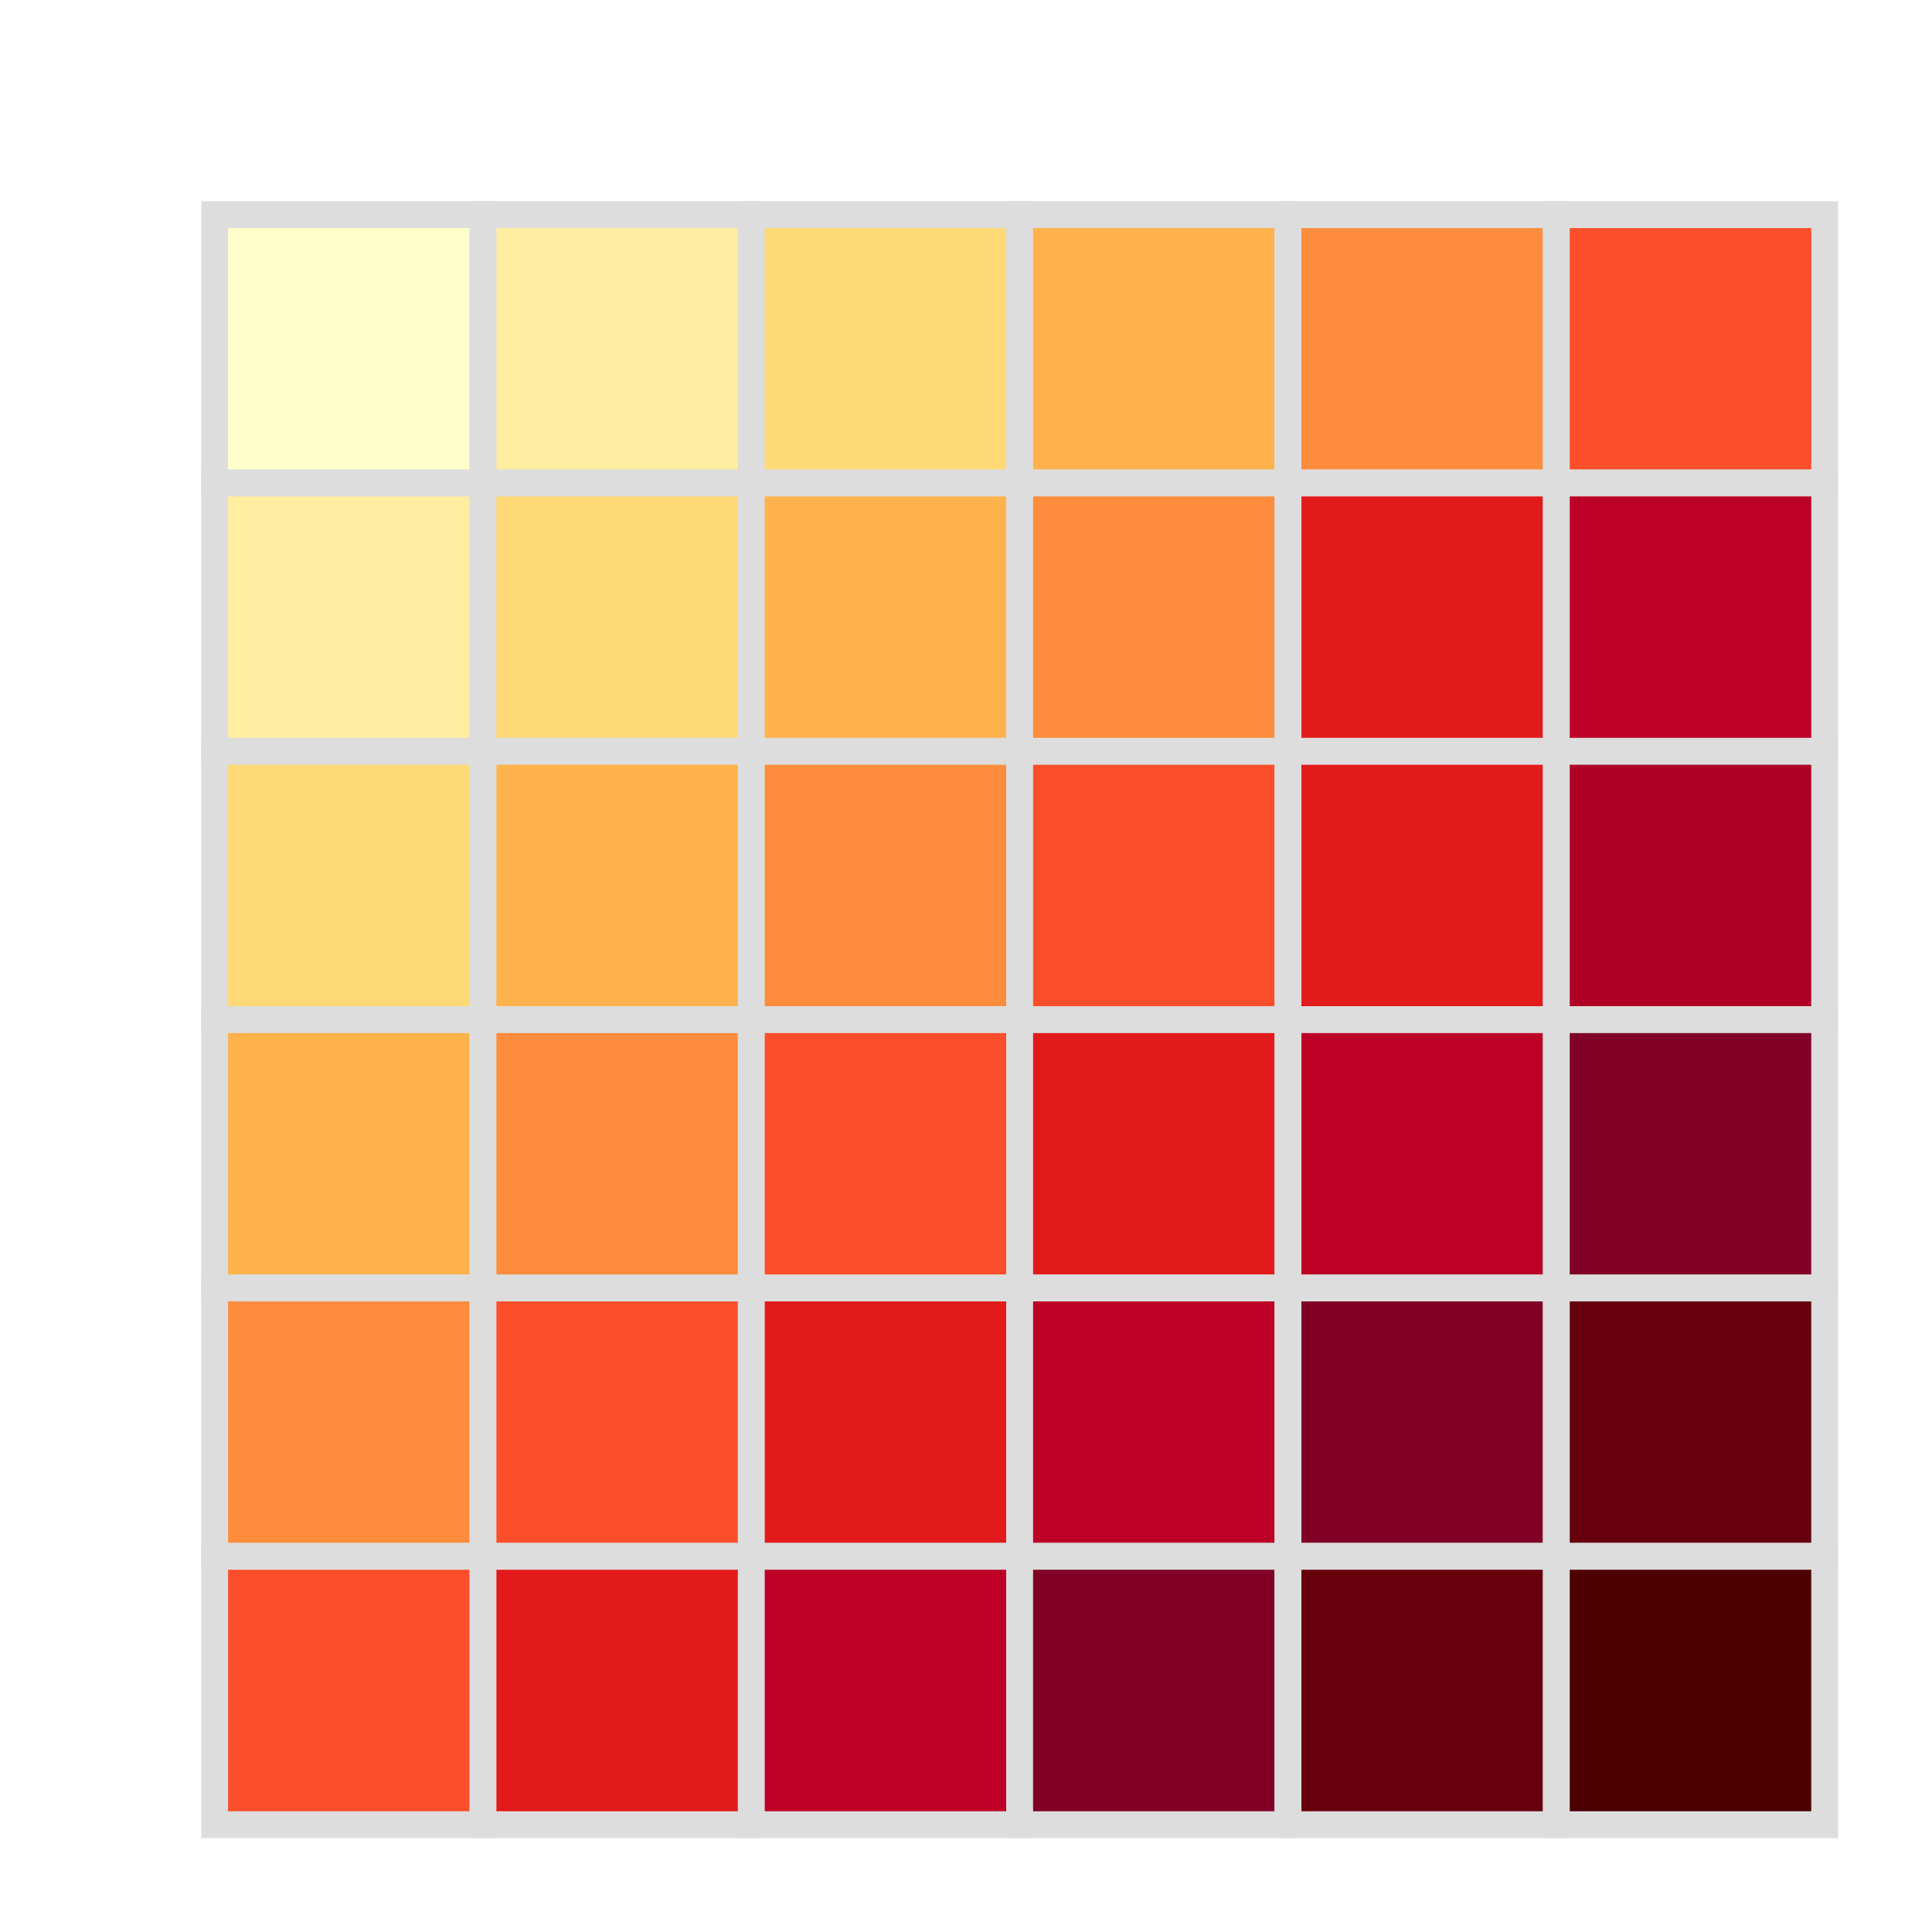
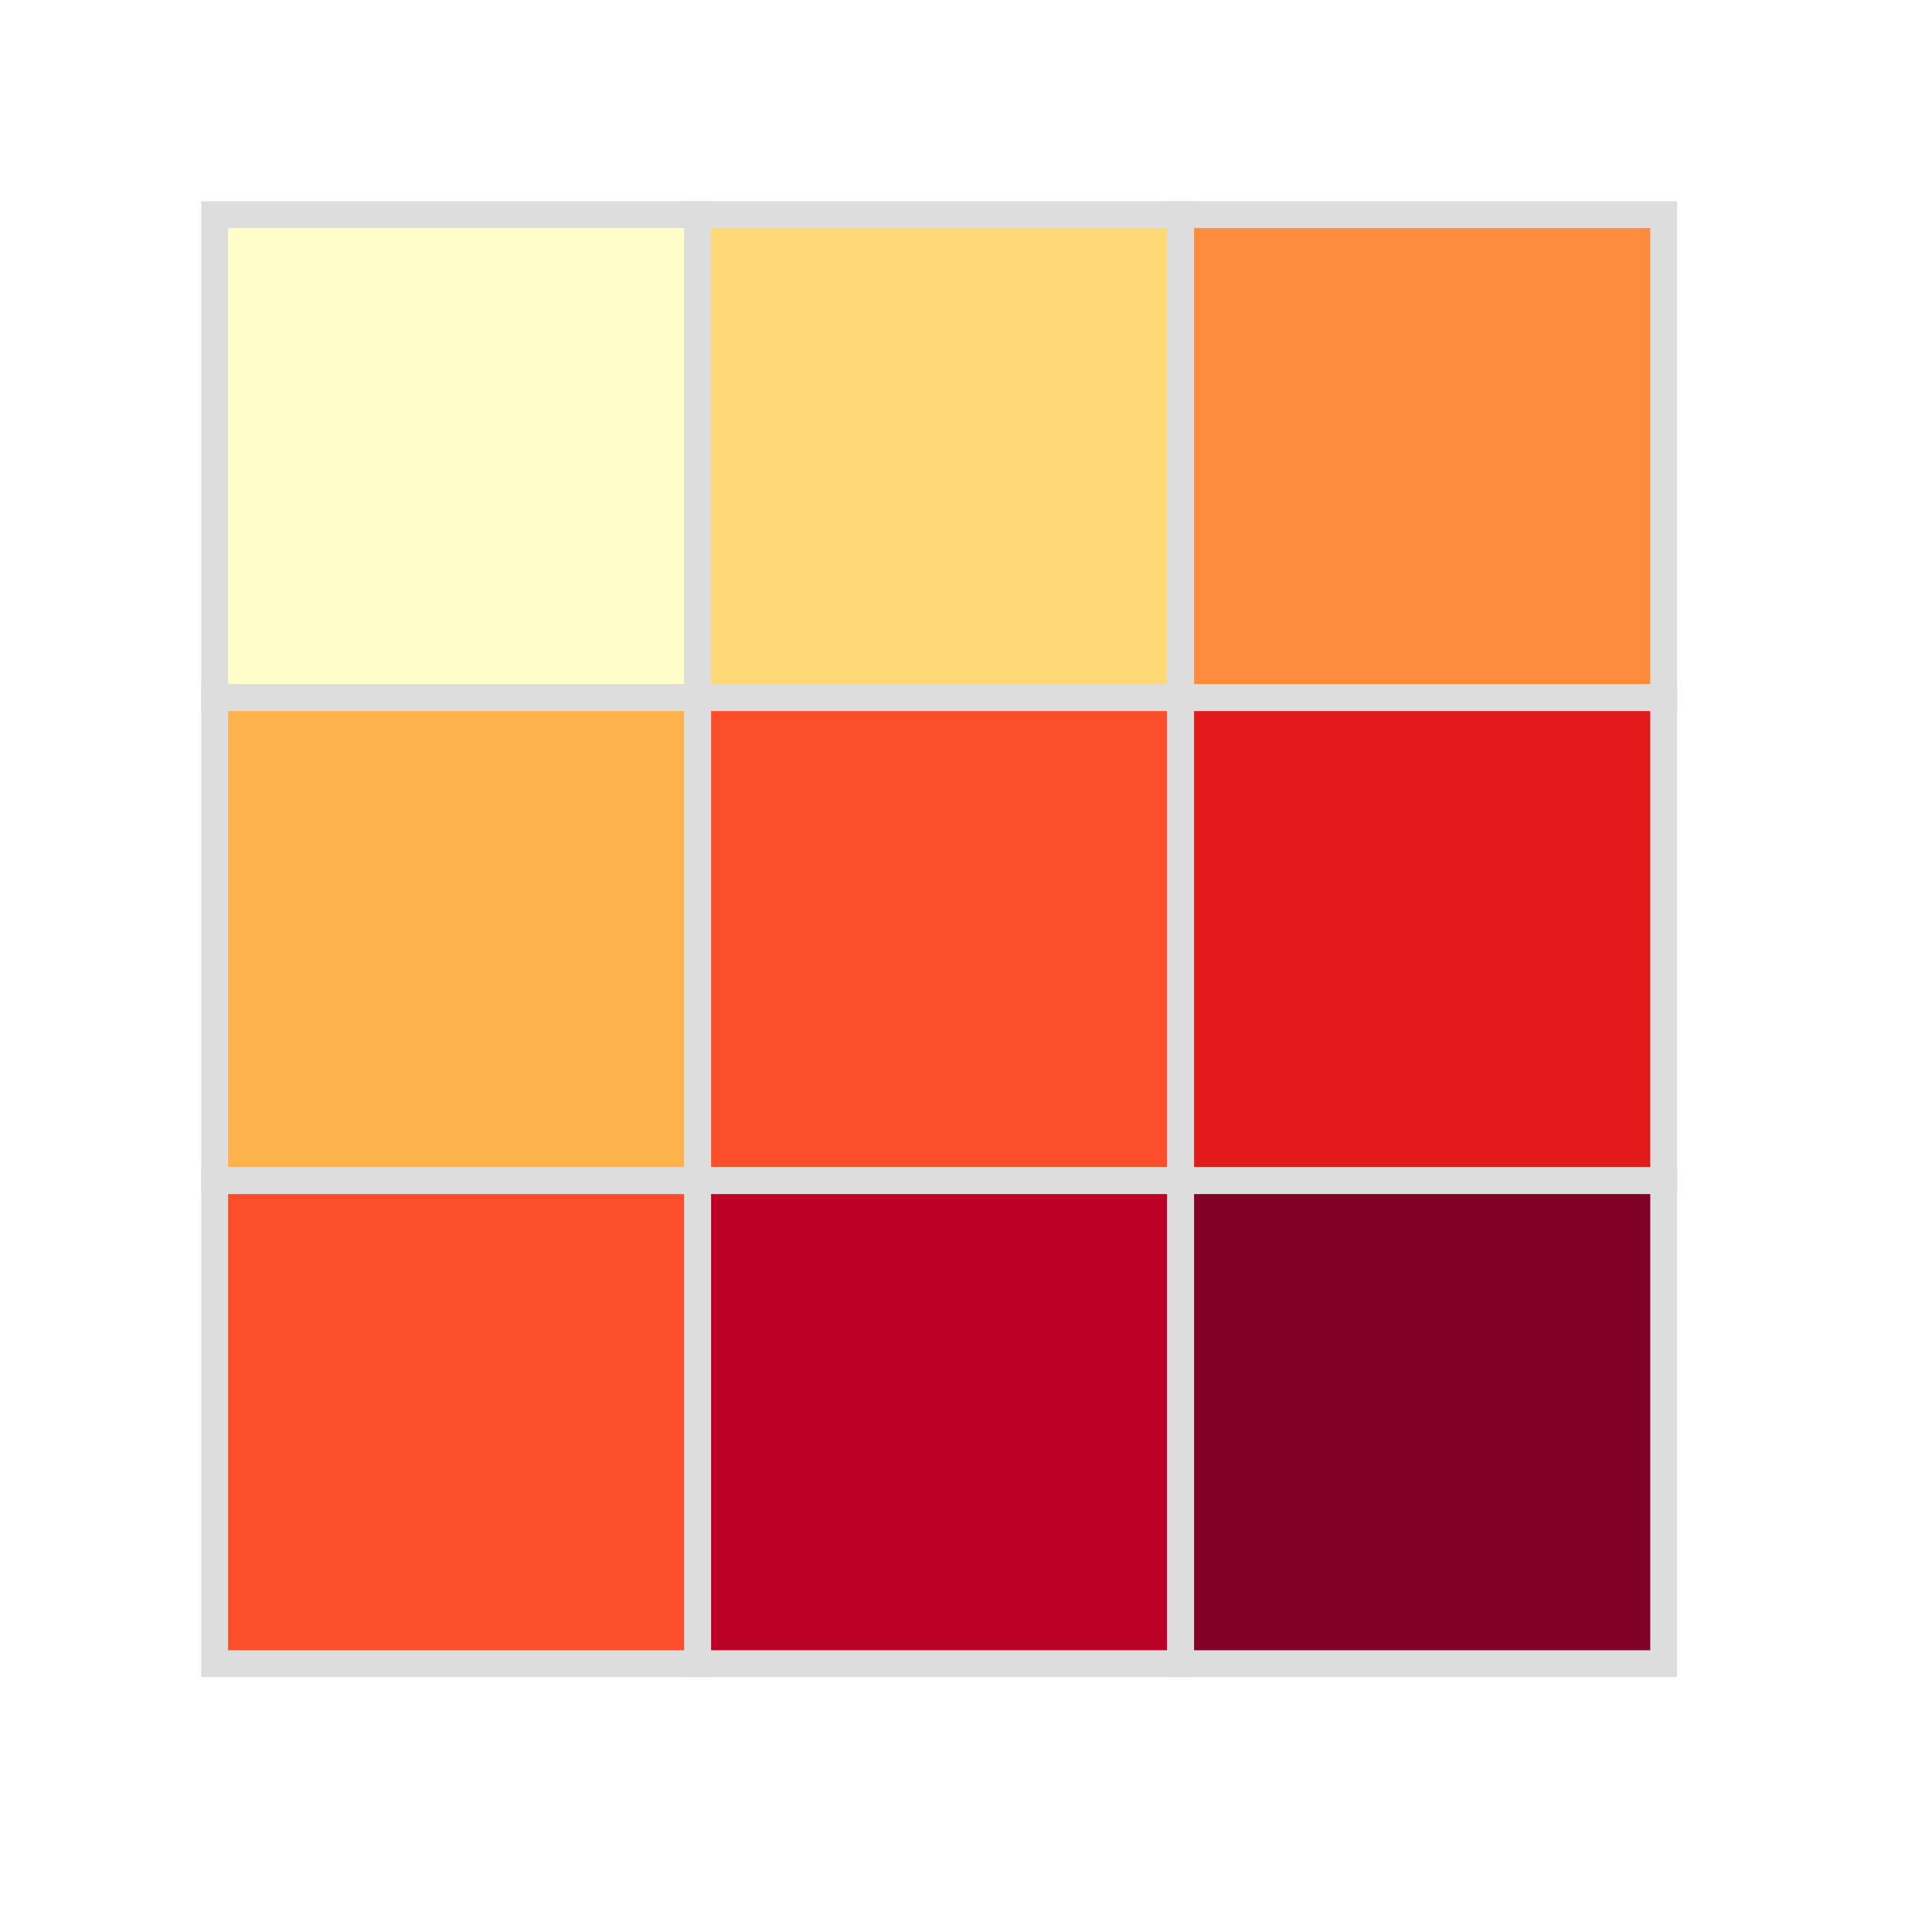
- <svg xmlns="http://www.w3.org/2000/svg" width="800px" height="800px" viewBox="0 0 36 36" aria-hidden="true" role="img" preserveAspectRatio="xMidYMid meet">
+ <svg xmlns="http://www.w3.org/2000/svg" viewBox="0 0 36 36" aria-hidden="true" role="img">
  <g>
-     <rect x="4" y="4" width="5" height="5" fill="#ffffcc" stroke="#dddddd" stroke-width="0.5" />
-     <rect x="9" y="4" width="5" height="5" fill="#ffeda0" stroke="#dddddd" stroke-width="0.5" />
-     <rect x="14" y="4" width="5" height="5" fill="#fed976" stroke="#dddddd" stroke-width="0.5" />
-     <rect x="19" y="4" width="5" height="5" fill="#feb24c" stroke="#dddddd" stroke-width="0.5" />
-     <rect x="24" y="4" width="5" height="5" fill="#fd8d3c" stroke="#dddddd" stroke-width="0.5" />
-     <rect x="29" y="4" width="5" height="5" fill="#fc4e2a" stroke="#dddddd" stroke-width="0.5" />
-     <rect x="4" y="9" width="5" height="5" fill="#ffeda0" stroke="#dddddd" stroke-width="0.5" />
-     <rect x="9" y="9" width="5" height="5" fill="#fed976" stroke="#dddddd" stroke-width="0.5" />
-     <rect x="14" y="9" width="5" height="5" fill="#feb24c" stroke="#dddddd" stroke-width="0.5" />
-     <rect x="19" y="9" width="5" height="5" fill="#fd8d3c" stroke="#dddddd" stroke-width="0.5" />
-     <rect x="24" y="9" width="5" height="5" fill="#e31a1c" stroke="#dddddd" stroke-width="0.5" />
-     <rect x="29" y="9" width="5" height="5" fill="#bd0026" stroke="#dddddd" stroke-width="0.5" />
-     <rect x="4" y="14" width="5" height="5" fill="#fed976" stroke="#dddddd" stroke-width="0.5" />
-     <rect x="9" y="14" width="5" height="5" fill="#feb24c" stroke="#dddddd" stroke-width="0.5" />
-     <rect x="14" y="14" width="5" height="5" fill="#fd8d3c" stroke="#dddddd" stroke-width="0.5" />
-     <rect x="19" y="14" width="5" height="5" fill="#fc4e2a" stroke="#dddddd" stroke-width="0.5" />
-     <rect x="24" y="14" width="5" height="5" fill="#e31a1c" stroke="#dddddd" stroke-width="0.5" />
-     <rect x="29" y="14" width="5" height="5" fill="#b10026" stroke="#dddddd" stroke-width="0.5" />
-     <rect x="4" y="19" width="5" height="5" fill="#feb24c" stroke="#dddddd" stroke-width="0.5" />
-     <rect x="9" y="19" width="5" height="5" fill="#fd8d3c" stroke="#dddddd" stroke-width="0.5" />
-     <rect x="14" y="19" width="5" height="5" fill="#fc4e2a" stroke="#dddddd" stroke-width="0.5" />
-     <rect x="19" y="19" width="5" height="5" fill="#e31a1c" stroke="#dddddd" stroke-width="0.5" />
-     <rect x="24" y="19" width="5" height="5" fill="#bd0026" stroke="#dddddd" stroke-width="0.5" />
-     <rect x="29" y="19" width="5" height="5" fill="#800026" stroke="#dddddd" stroke-width="0.5" />
-     <rect x="4" y="24" width="5" height="5" fill="#fd8d3c" stroke="#dddddd" stroke-width="0.5" />
-     <rect x="9" y="24" width="5" height="5" fill="#fc4e2a" stroke="#dddddd" stroke-width="0.5" />
-     <rect x="14" y="24" width="5" height="5" fill="#e31a1c" stroke="#dddddd" stroke-width="0.5" />
-     <rect x="19" y="24" width="5" height="5" fill="#bd0026" stroke="#dddddd" stroke-width="0.5" />
-     <rect x="24" y="24" width="5" height="5" fill="#800026" stroke="#dddddd" stroke-width="0.5" />
-     <rect x="29" y="24" width="5" height="5" fill="#67000d" stroke="#dddddd" stroke-width="0.5" />
-     <rect x="4" y="29" width="5" height="5" fill="#fc4e2a" stroke="#dddddd" stroke-width="0.5" />
-     <rect x="9" y="29" width="5" height="5" fill="#e31a1c" stroke="#dddddd" stroke-width="0.5" />
-     <rect x="14" y="29" width="5" height="5" fill="#bd0026" stroke="#dddddd" stroke-width="0.5" />
-     <rect x="19" y="29" width="5" height="5" fill="#800026" stroke="#dddddd" stroke-width="0.5" />
-     <rect x="24" y="29" width="5" height="5" fill="#67000d" stroke="#dddddd" stroke-width="0.5" />
-     <rect x="29" y="29" width="5" height="5" fill="#4d0000" stroke="#dddddd" stroke-width="0.5" />
+     <path d="M4,4 H13 V13 H4 Z" fill="#ffffcc" stroke="#dddddd" stroke-width="0.5" />
+     <path d="M13,4 H22 V13 H13 Z" fill="#fed976" stroke="#dddddd" stroke-width="0.5" />
+     <path d="M22,4 H31 V13 H22 Z" fill="#fd8d3c" stroke="#dddddd" stroke-width="0.5" />
+     <path d="M4,13 H13 V22 H4 Z" fill="#feb24c" stroke="#dddddd" stroke-width="0.5" />
+     <path d="M13,13 H22 V22 H13 Z" fill="#fc4e2a" stroke="#dddddd" stroke-width="0.5" />
+     <path d="M22,13 H31 V22 H22 Z" fill="#e31a1c" stroke="#dddddd" stroke-width="0.5" />
+     <path d="M4,22 H13 V31 H4 Z" fill="#fc4e2a" stroke="#dddddd" stroke-width="0.5" />
+     <path d="M13,22 H22 V31 H13 Z" fill="#bd0026" stroke="#dddddd" stroke-width="0.5" />
+     <path d="M22,22 H31 V31 H22 Z" fill="#800026" stroke="#dddddd" stroke-width="0.5" />
  </g>
</svg>
